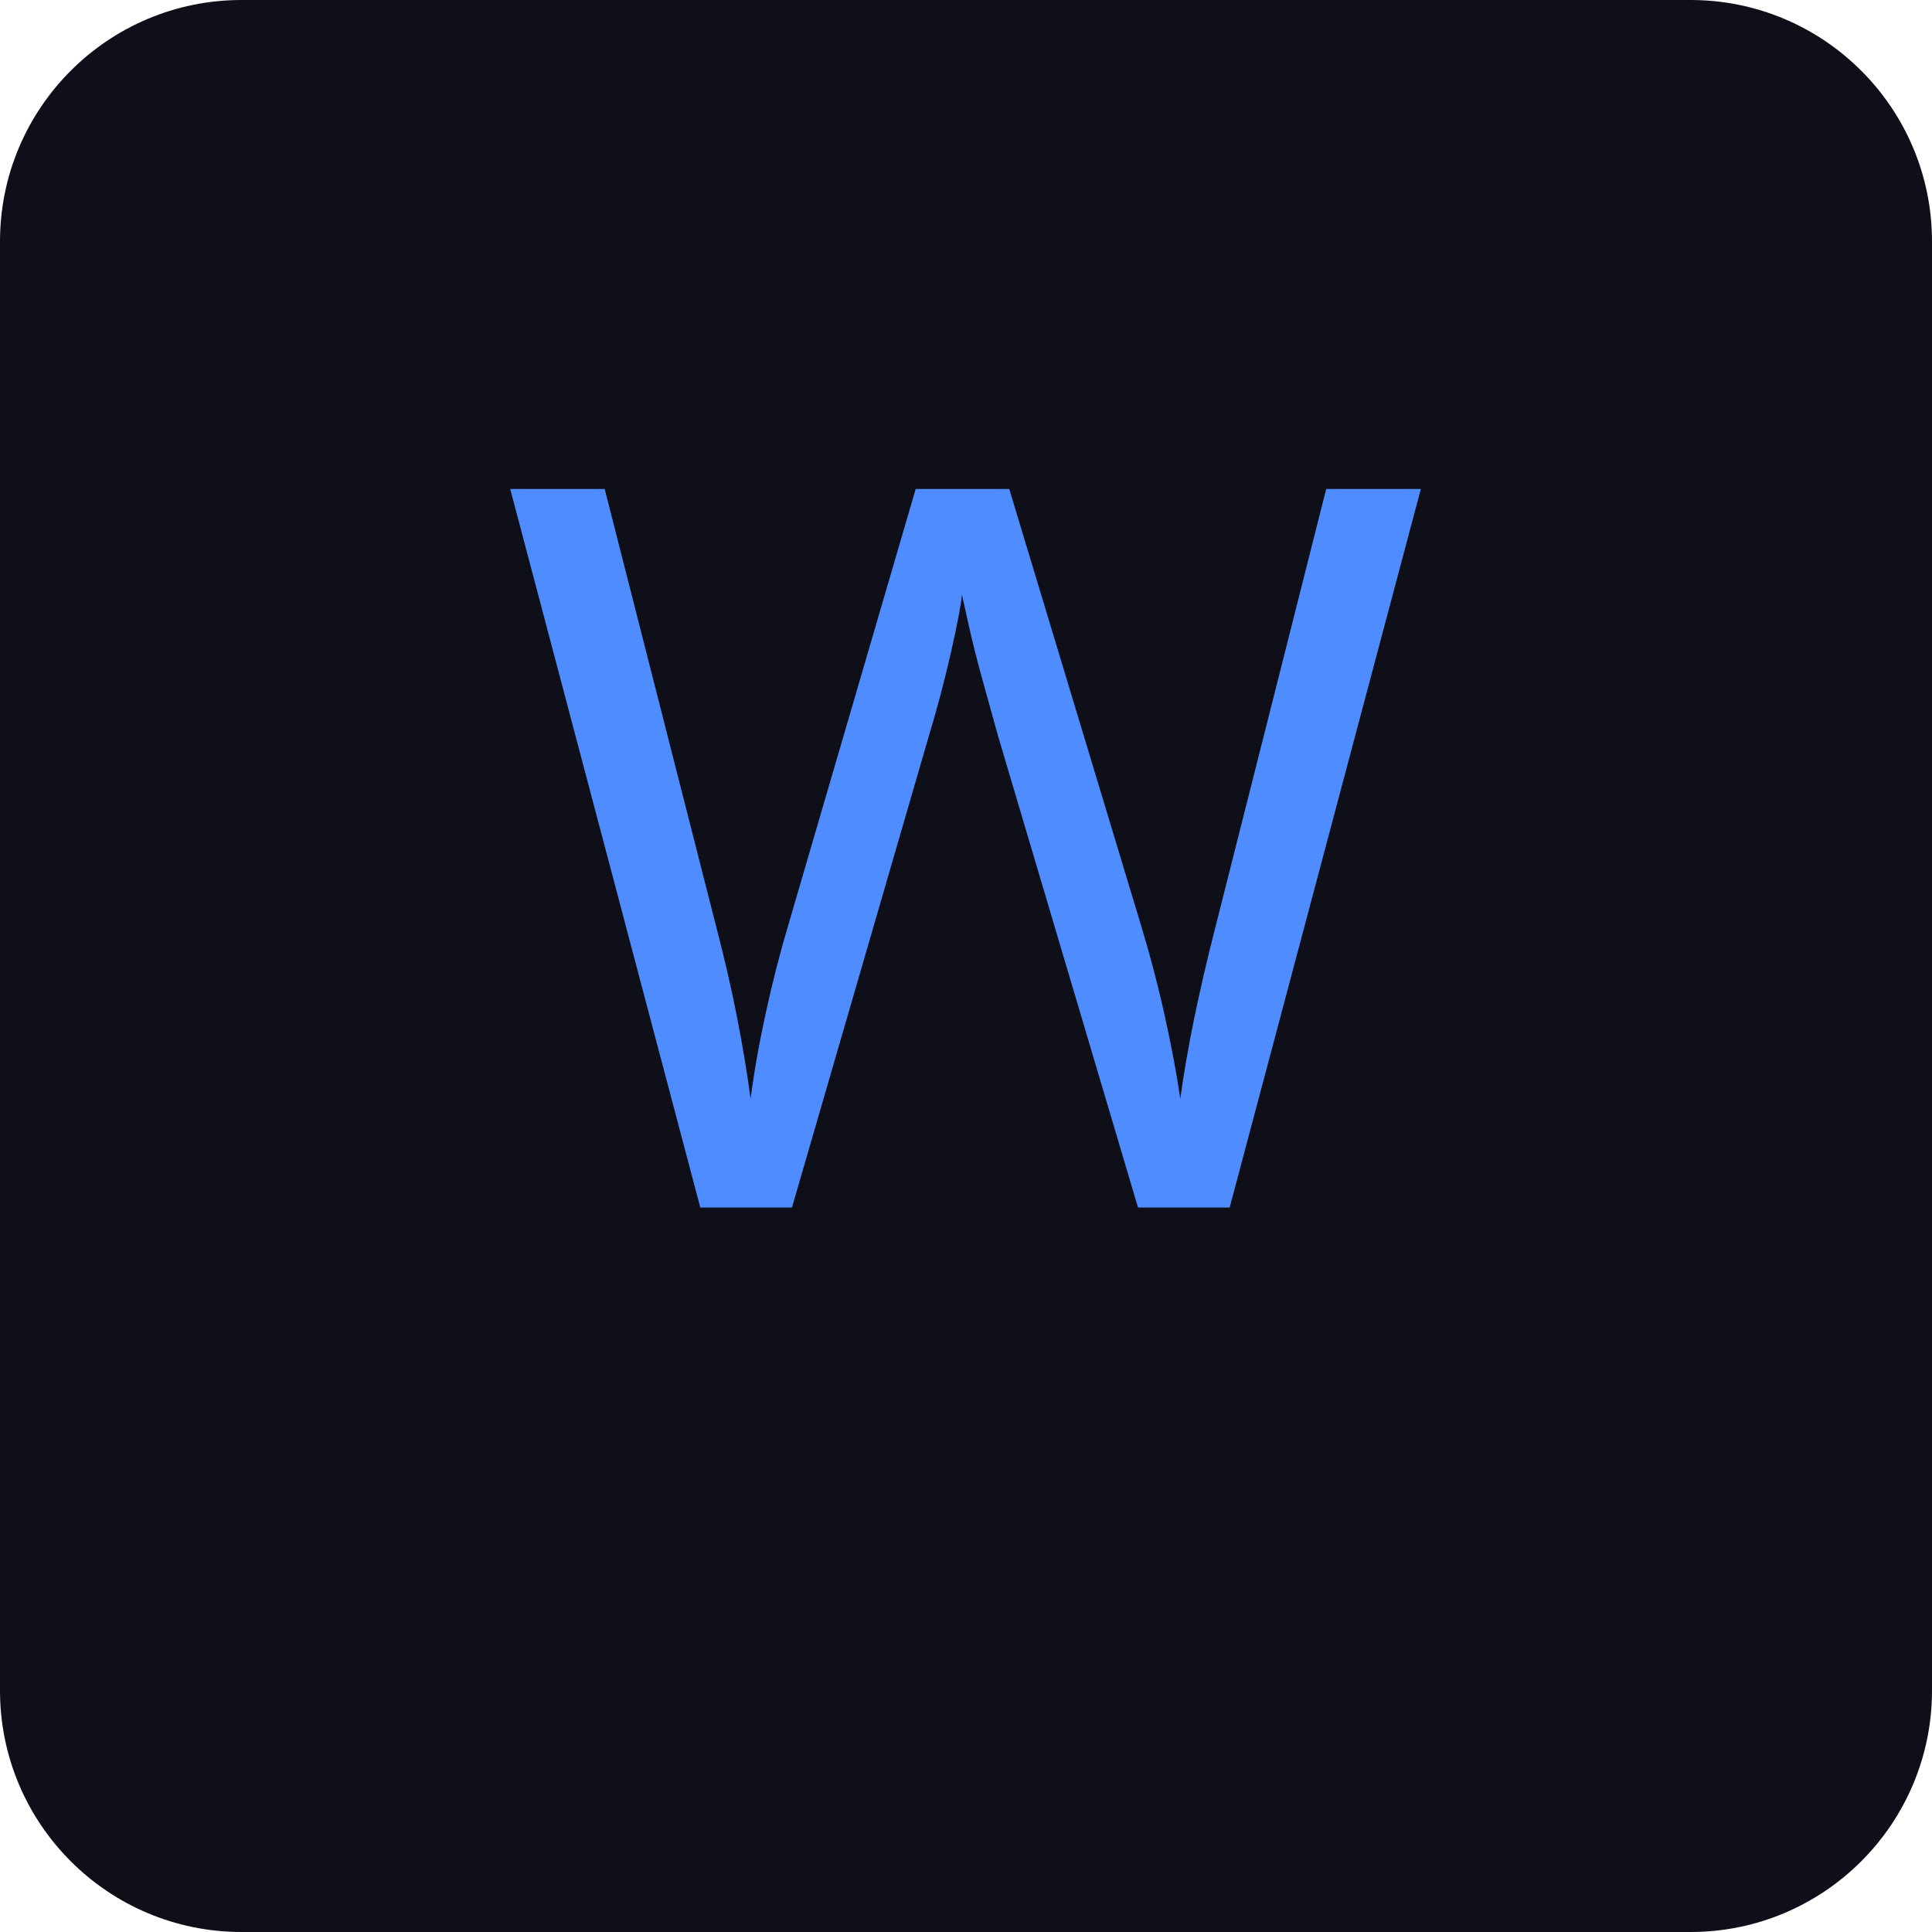
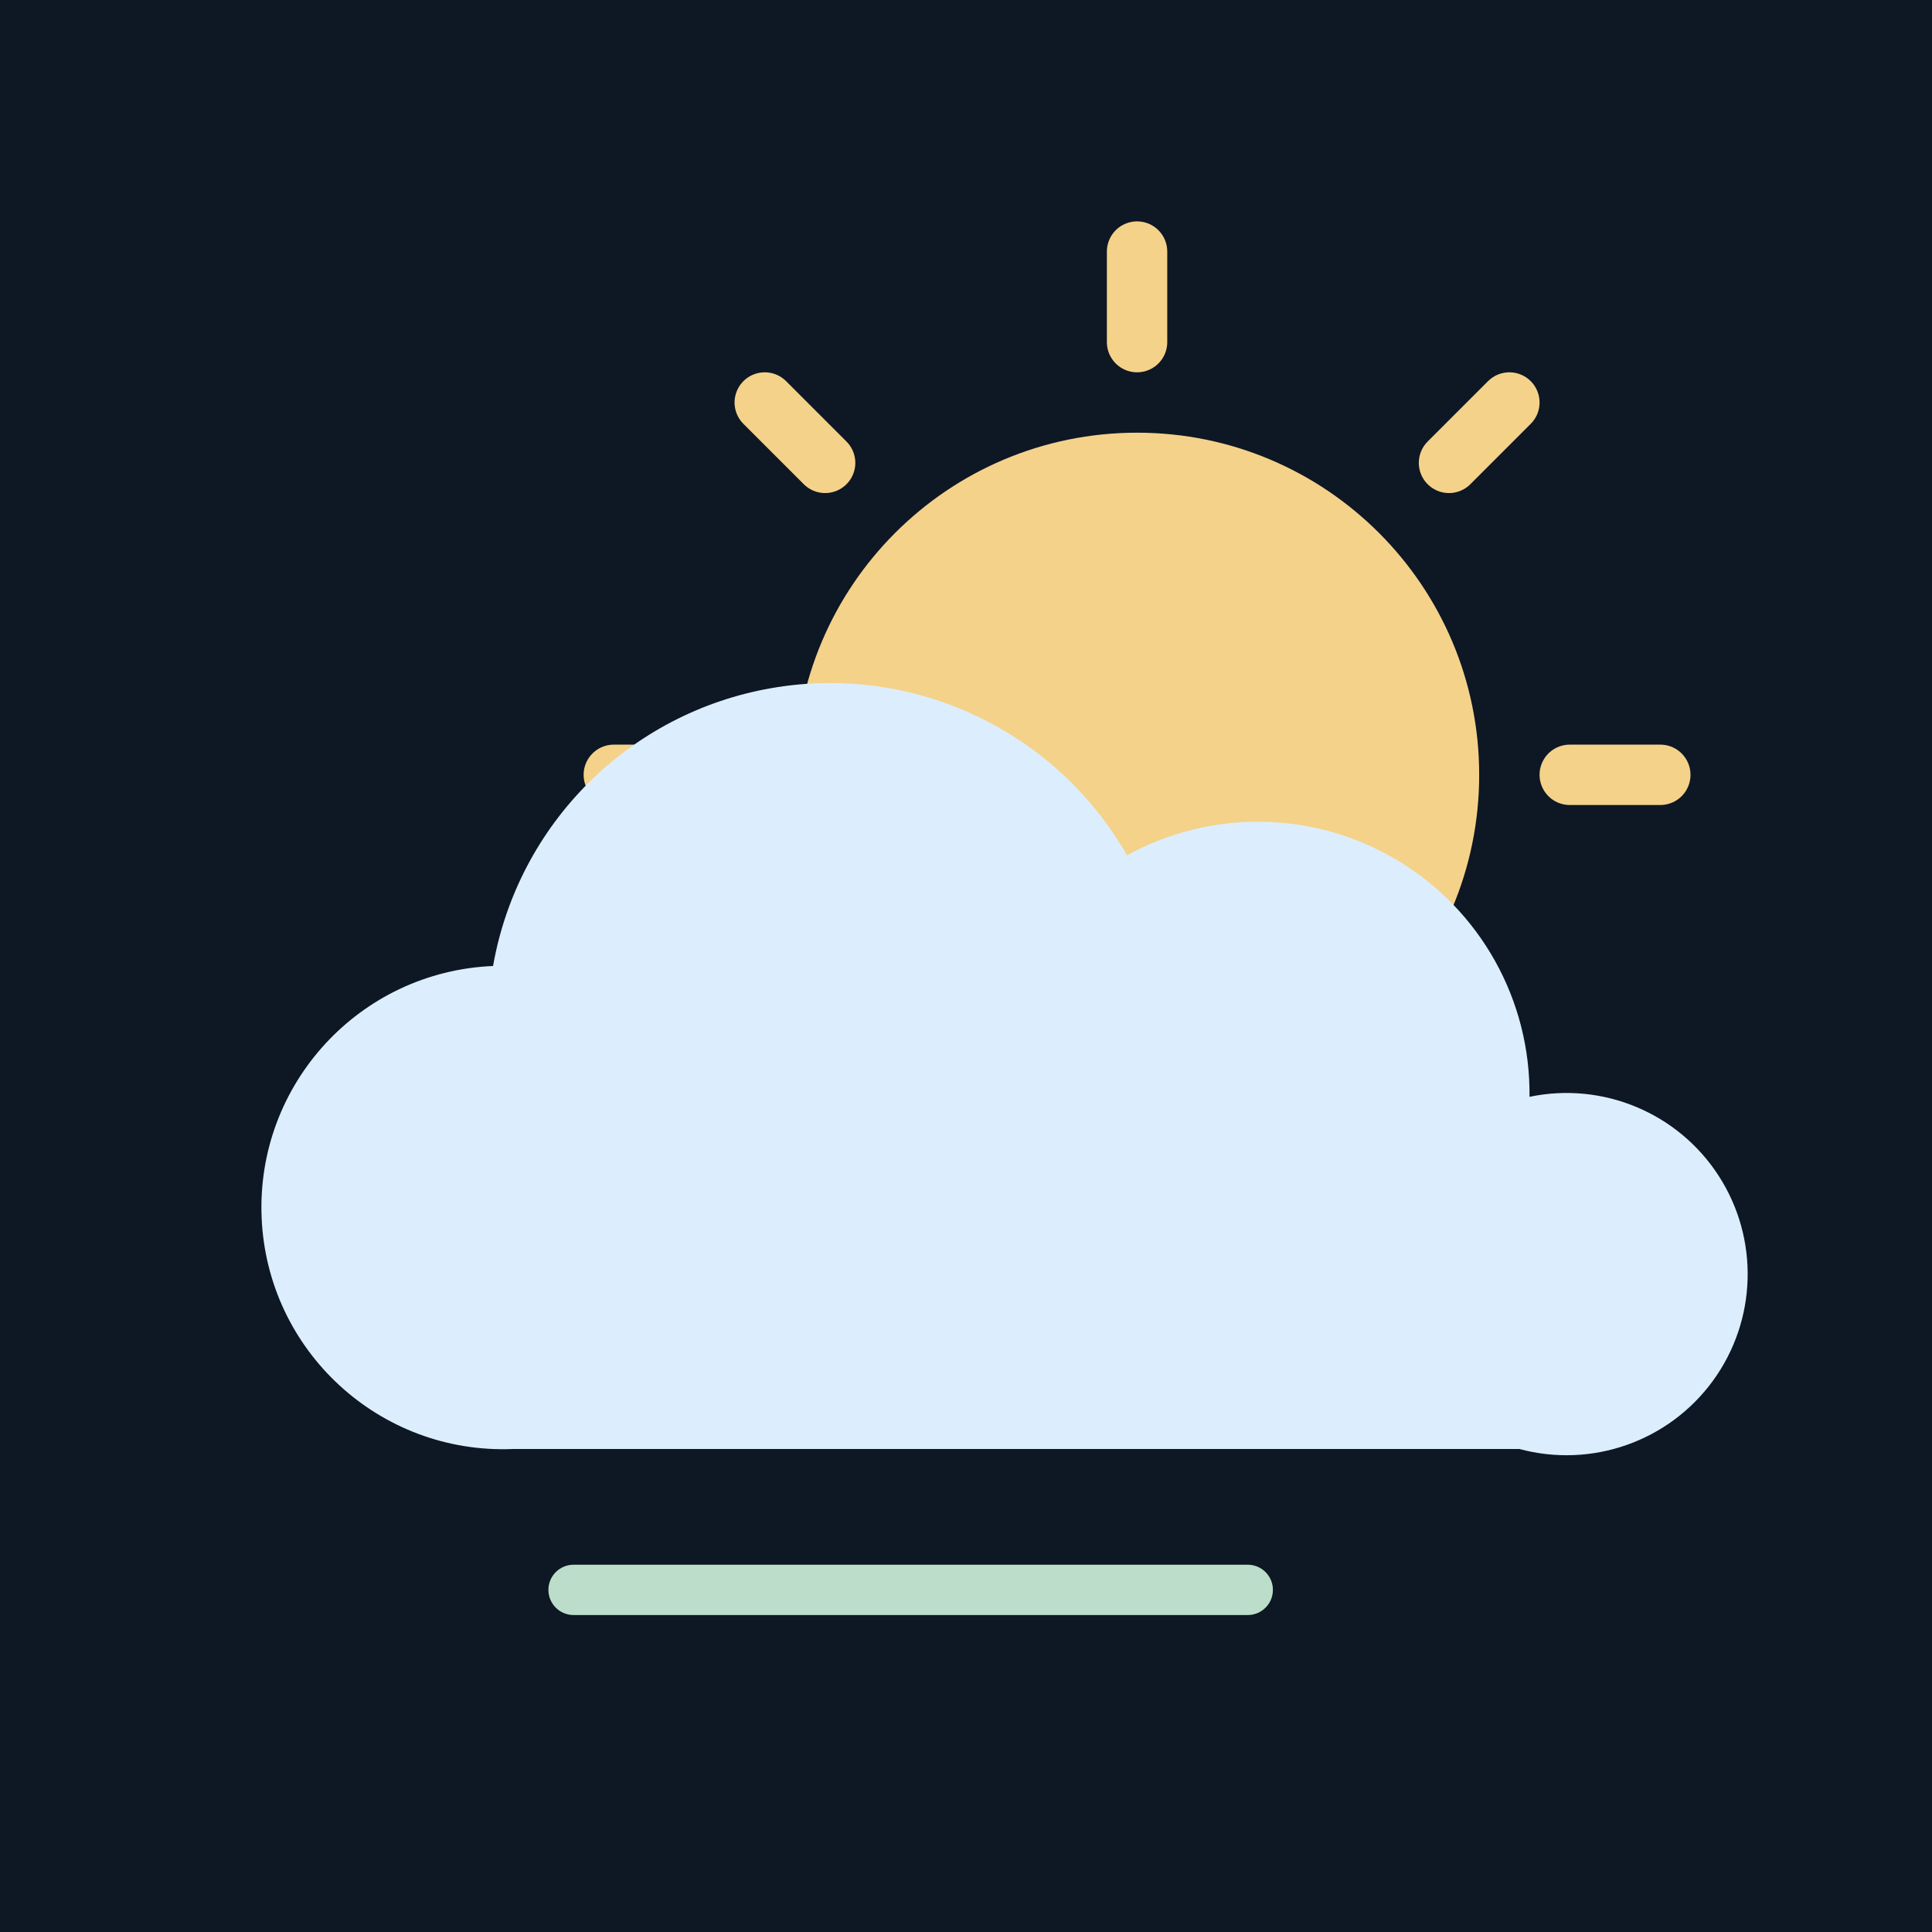
<svg xmlns="http://www.w3.org/2000/svg" width="192" height="192" viewBox="0 0 192 192">
-   <rect width="192" height="192" rx="24" fill="#0f0f1a" />
-   <text x="96" y="120" text-anchor="middle" font-size="100" font-family="sans-serif" fill="#4f8cff">W</text>
+   <rect width="192" height="192" fill="#0e1724" />
+   <circle cx="113" cy="77" r="34" fill="#f4d28a" />
+   <g stroke="#f4d28a" stroke-width="6" stroke-linecap="round">
+     <path d="M113 25v9m0 86v9M61 77h9m86 0h9M76 40l6 6m62 62 6 6M76 114l6-6m62-62 6-6" />
+   </g>
+   <path d="M51 144a24 24 0 0 1-2-48 34 34 0 0 1 63-11 27 27 0 0 1 40 24 18 18 0 1 1-1 35Z" fill="#dceefd" />
+   <path d="M57 158h67" stroke="#bbddc9" stroke-width="5" stroke-linecap="round" />
</svg>
